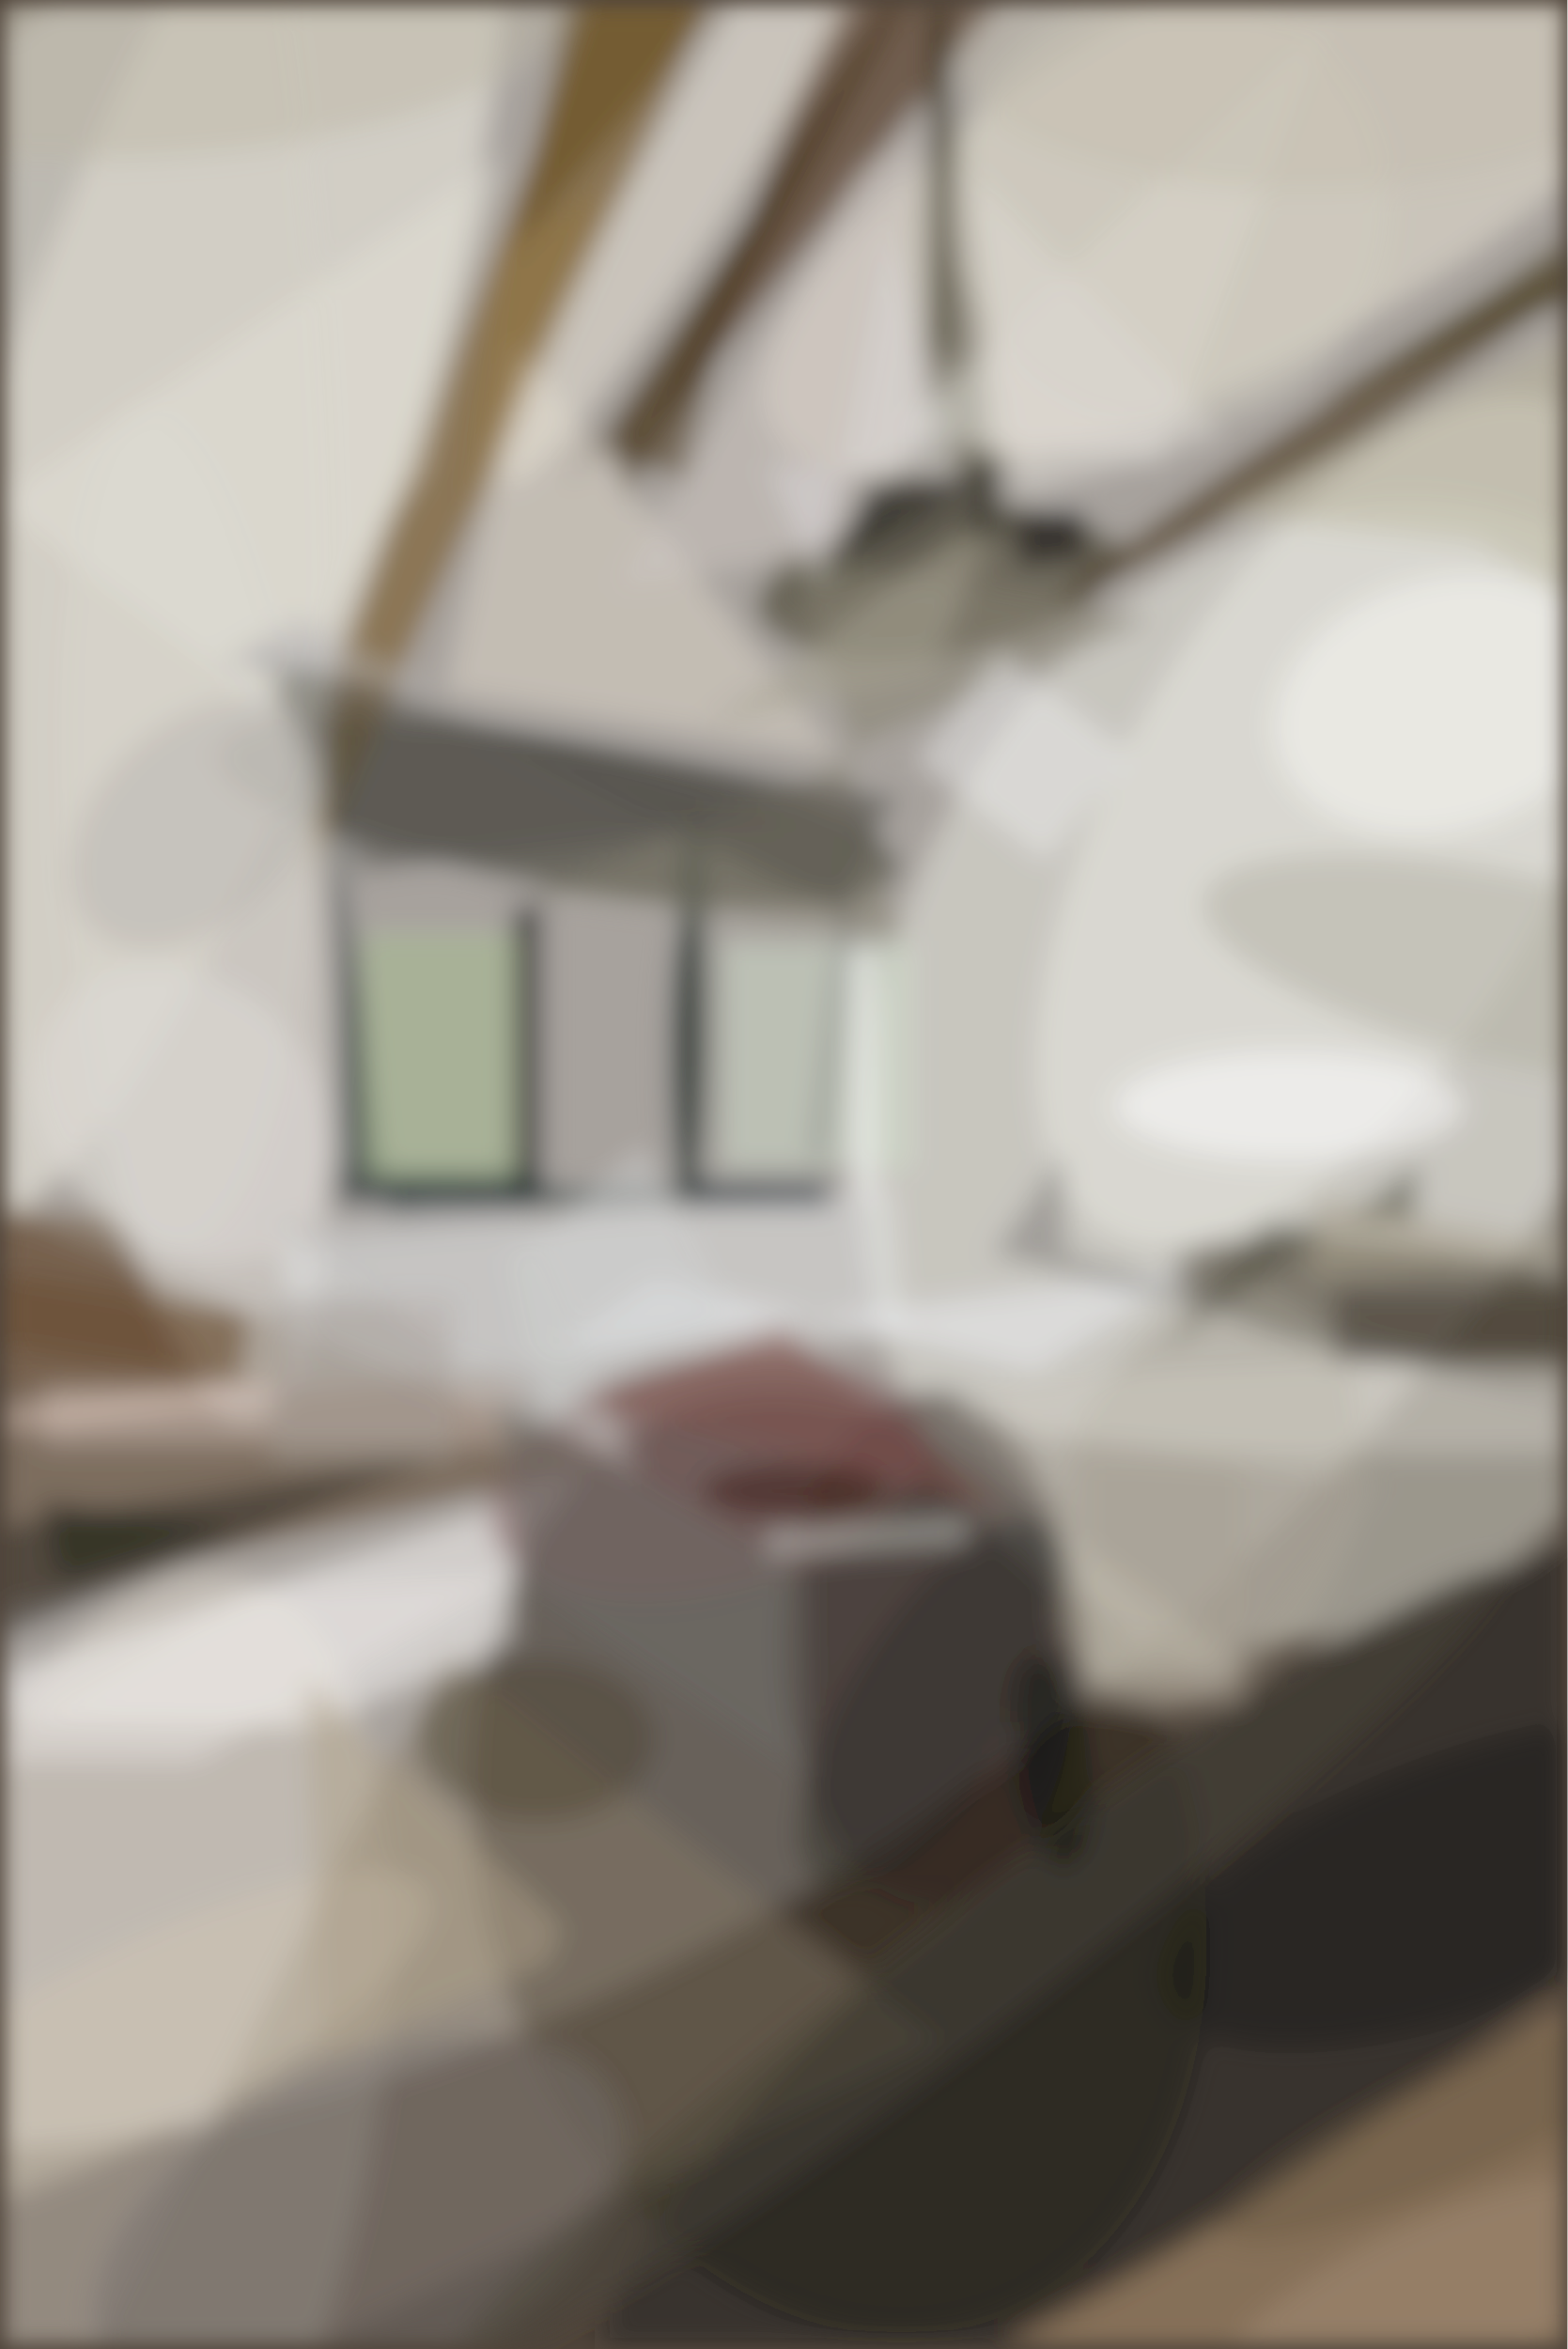
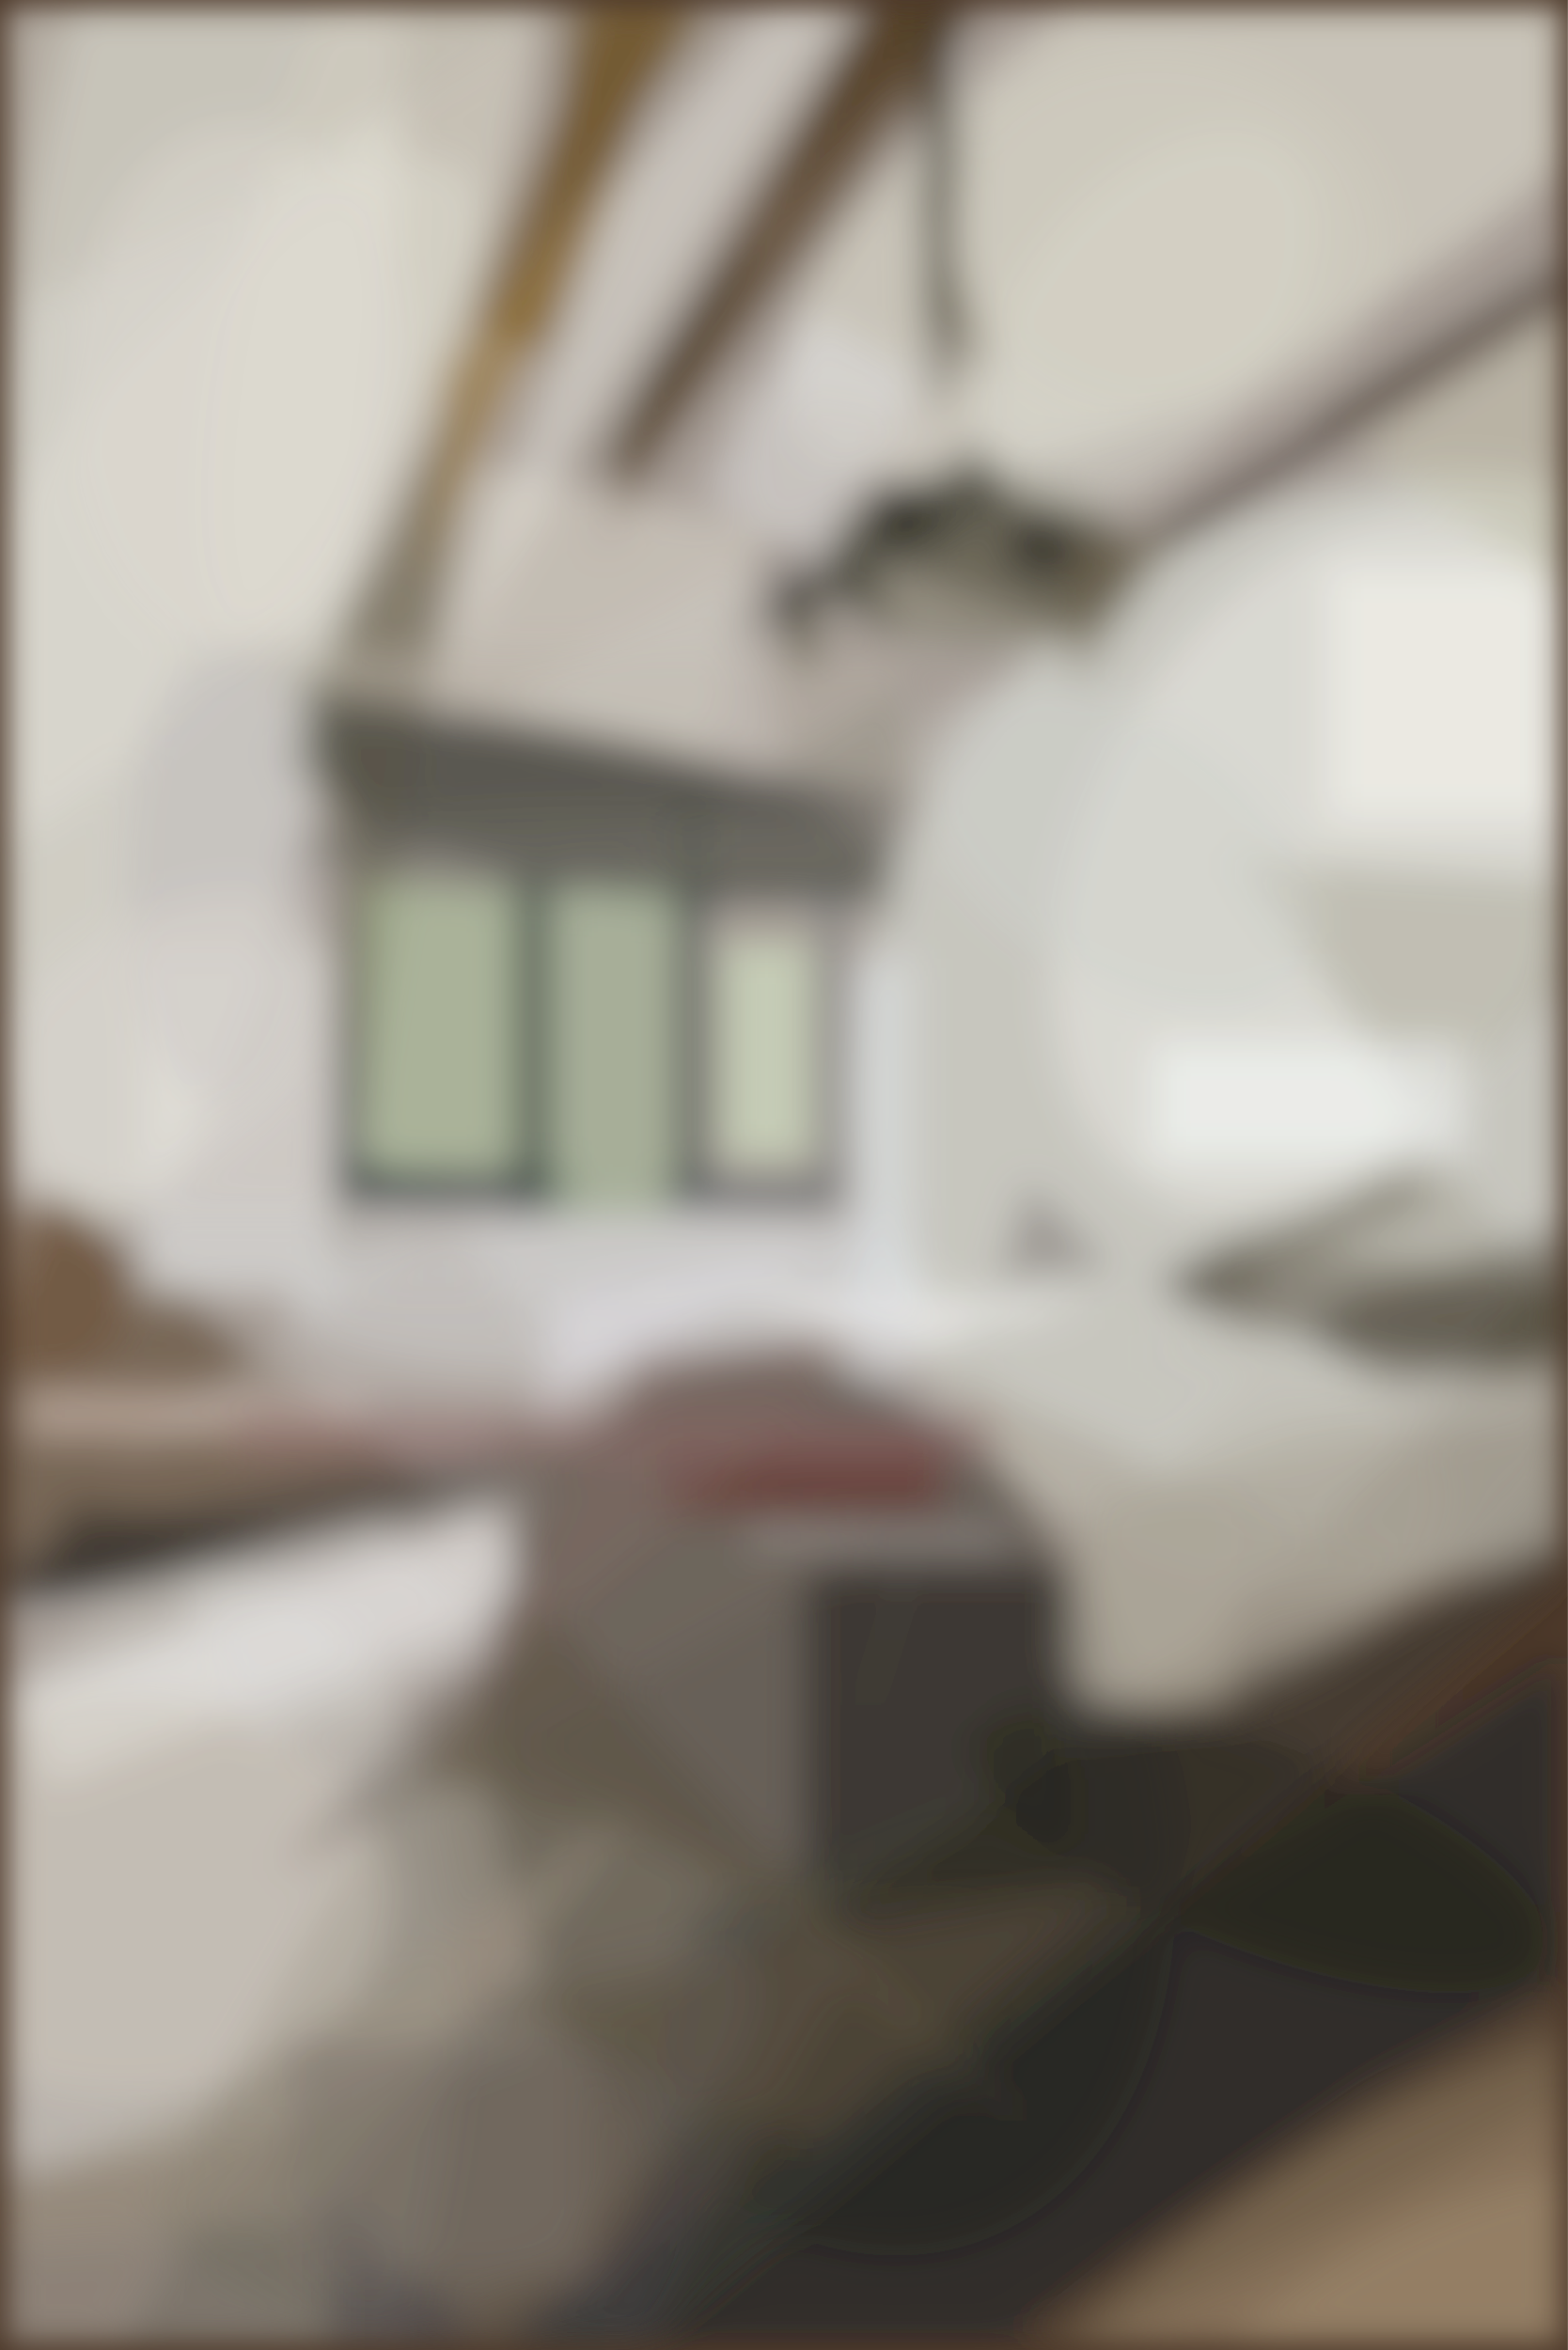
- <svg xmlns="http://www.w3.org/2000/svg" viewBox="0 0 1400 2098">
+ <svg xmlns="http://www.w3.org/2000/svg" viewBox="0 0 934 1400">
  <defs />
  <filter id="a">
    <feGaussianBlur stdDeviation="12" />
  </filter>
-   <rect width="100%" height="100%" fill="#4f443a" />
+   <rect width="100%" height="100%" fill="#4d392a" />
  <g filter="url(#a)">
-     <g fill-opacity=".5" transform="translate(4.1 4.1) scale(8.19531)">
-       <circle r="1" fill="#fff" transform="matrix(128.2987 -111.5322 70.46079 81.05304 56.4 96)" />
-       <circle r="1" fill="#292118" transform="matrix(15.43434 50.1701 -37.05286 11.39895 90.9 202.6)" />
-       <circle r="1" fill="#e9eae1" transform="matrix(21.74806 -60.07255 46.90936 16.98259 144.7 116.3)" />
-       <circle r="1" fill="#fcfaee" transform="matrix(-21.45137 -7.21918 28.0572 -83.3703 19.7 51.8)" />
-       <circle r="1" fill="#d8d1c7" transform="matrix(13.27763 -61.51856 27.4741 5.92977 11.6 232.5)" />
-       <path fill="#533a21" d="M-9 177l3-48 73 30z" />
-       <circle r="1" fill="#302f25" transform="matrix(-1.43703 8.35805 -37.32977 -6.41826 60.6 88)" />
-       <circle r="1" fill="#ece7d7" transform="matrix(10.05518 18.27327 -52.23736 28.7445 135.8 17.7)" />
-       <circle r="1" fill="#332b19" transform="matrix(-1.01973 6.51189 -29.9966 -4.69734 157 142.5)" />
-       <path fill="#391800" d="M97-16L70 49l51-65z" />
-       <path fill="#bc9d77" d="M102 260l79-49-11 48z" />
-       <circle r="1" fill="#3c3721" transform="matrix(20.1609 -3.14012 1.2547 8.05573 101.7 62.9)" />
-       <path fill="#847967" d="M2 271l100-49-54-43z" />
-       <path fill="#6e4b0e" d="M36.5 70.5l-4.1 26.4L77.2-.3 69.4-16z" />
-       <circle r="1" fill="#e2ded8" transform="matrix(5.70137 55.44044 -13.77765 1.41686 21 99.3)" />
-       <ellipse cx="101" cy="179" fill="#30241f" rx="16" ry="28" />
-       <circle r="1" fill="#ebebe4" transform="matrix(25.48182 -44.85611 21.2862 12.09225 145.6 89)" />
-       <circle r="1" fill="#212423" transform="matrix(-13.28634 -18.69005 68.22292 -48.49817 134.1 213.5)" />
-       <circle r="1" fill="#331f00" transform="rotate(-33 148.4 -226.4) scale(38.281 2.85689)" />
-       <path fill="#fcfbf8" d="M55.5 163.1L-16 187l49.8.8 21.5-9.5z" />
-       <path fill="#e7e9e9" d="M31.3 150.9l-1.4-16 66.8-5.8 1.4 16z" />
-       <circle r="1" fill="#aca699" transform="matrix(8.024 -22.37398 14.96759 5.36784 130.9 163)" />
-       <path d="M55 98h4v33h-4z" />
-       <path fill="#4d483b" d="M108.3 58.6l-25.5 7.6L100 47.6l1.1-63.6z" />
-       <path fill="#ded6ca" d="M91 82l-43-7 8-38z" />
-       <circle r="1" fill="#ede6da" transform="rotate(120.9 39 26.6) scale(53.05824 5.76013)" />
-       <path fill="#362406" d="M65.8 47l2.4 6.7 38.1-68.8-45.2 67.4z" />
-       <path fill="#283838" d="M36.3 127.6l51.1 1.7-45.6 3.1L35.7 81z" />
-       <path fill="#2a251a" d="M-16 185.2L48.5 158l-64 10.1-.5.8z" />
-       <path fill="#cabbb0" d="M4 150h52v7H4z" />
-       <ellipse cx="75" cy="110" fill="#111f17" rx="2" ry="21" />
-       <circle r="1" fill="#7b5a58" transform="matrix(2.84587 12.27894 -23.83282 5.5237 76.6 160.5)" />
-       <path fill="#5a391a" d="M25.7 150.4L-5 145.5l1.2-7.9 30.6 4.9z" />
-       <path fill="#e3e1d8" d="M126 50l-29-3 47-45z" />
-       <path fill="#afa698" d="M118 159h17v26h-17z" />
-       <circle r="1" fill="#b3b0a3" transform="matrix(2.32617 -10.1363 35.81774 8.21977 166.4 105.6)" />
-       <circle r="1" fill="#d3d0c7" transform="matrix(24.58077 -2.23703 9.97488 109.6055 8.9 26.5)" />
-       <path fill="#52504a" d="M86 89l-47 6-12-25z" />
-       <path fill="#d0c9c5" d="M93.2 18.3L66.9 63.4l24.6-4 8.8-46.8z" />
-       <path fill="#494636" d="M126.3 146.7l27.9-20.5-.4 6.7-16.7-.1z" />
-       <circle r="1" fill="#161712" transform="matrix(4.71922 12.87976 -33.25574 12.18511 159.4 204.7)" />
-       <path fill="#5f4415" d="M77.9.5L92-16 54.2 28.8l7.4-31.5z" />
-       <path fill="#d0dfcd" d="M78 102h21v25H78z" />
-       <path fill="#3a3e43" d="M88 125.8L93 86l1 .1-5 39.7z" />
-       <circle r="1" fill="#fbfbf4" transform="matrix(3.88893 13.21436 -18.1579 5.34379 156.9 76.3)" />
-       <path fill="#eff1f4" d="M112.3 149.1l-41.5-10.4-11.8 8.4 71.9-9.7z" />
-       <path fill="#848071" d="M57.3 97.3l40.6 4.5-12.1-41.6 39.6 6.7z" />
-       <path fill="#c7cac7" d="M83.1 169.3l-.2-3 22-1.6.2 3z" />
-       <path fill="#112024" d="M36 127h22v4H36z" />
-       <path fill="#eaebeb" d="M108.5 70.5l14.2 11.1-9.2 11.9-14.2-11.1z" />
-       <ellipse cx="140" cy="120" fill="#fff" rx="19" ry="6" />
-       <ellipse cx="156" cy="153" fill="#cccac1" rx="52" ry="5" />
-       <circle r="1" fill="#76706f" transform="matrix(28.01892 -14.29995 8.09935 15.86963 38.4 242.4)" />
-       <circle r="1" fill="#d1c6b4" transform="rotate(63.1 -174.7 121.9) scale(10.29685 37.1629)" />
-       <circle r="1" fill="#4a443b" transform="rotate(-127.3 105.8 80.8) scale(6.86336 71.7409)" />
-       <path fill="#13120d" d="M94 52l-4 9 19-10z" />
-       <ellipse cx="58" cy="189" fill="#4f4634" rx="13" ry="9" />
-       <path fill="#2a2108" d="M101 0h2v38h-2z" />
-       <path fill="#e3e1d6" d="M28.5 76.7L-1.3 54.2l55.8-37.7-9 34.4z" />
-       <path fill="#53514a" d="M98 86l-7 13-44-22z" />
-       <path fill="#71563d" d="M22.9 150.7l-36.2.6-2.7-21.8 27.4 2.3z" />
-       <path fill="#000104" d="M36.3 95.6h1l2.4 34.8h-1z" />
-       <circle r="1" fill="#31312b" transform="matrix(12.48229 -19.31893 7.31082 4.72364 101 185)" />
-       <path fill="#4c4223" d="M161.8 30.7l-19 12.3 33.5-12-2.2-9.3z" />
-       <path fill="#0c1d28" d="M74 128h16v3H74z" />
-       <circle r="1" fill="#e1ddd9" transform="matrix(12.98597 12.49667 -10.04212 10.4353 19.7 121.1)" />
-       <path fill="#010100" d="M118.3 60.5l-7.9 1-.7-6 7.9-1z" />
-       <path fill="#3e372e" d="M145 140h26v8h-26z" />
-       <path fill="#a69e89" d="M142 139l1-9 33 6z" />
-       <path fill="#7d7b77" d="M185.3 156.7l-77.7-20.5 7.7-11.1.5 11z" />
-       <path fill="#a29b92" d="M29 141h20v18H29z" />
-       <path fill="#fff" d="M92 103h3v27h-3z" />
-       <circle r="1" fill="#b8b4b1" transform="matrix(7.41208 7.77087 -11.7394 11.19737 21 89.3)" />
-       <path fill="#a39c90" d="M106 155l25 30 19-24z" />
-       <circle cx="127" cy="22" r="24" fill="#d3cec3" />
-       <circle r="1" fill="#a38d74" transform="rotate(-114.6 158.5 75) scale(9.09263 27.09245)" />
-       <path fill="#beb89e" d="M160.2 58.7L186 73.4V27.5l-53.8 28.1z" />
-       <path fill="#c7c5c3" d="M46.5 131l10.3.3 12.2 29-40.4-27.5z" />
-       <path fill="#4f3c20" d="M74 52l-9-3 19-31z" />
-       <path fill="#aac092" d="M39 101h17v27H39z" />
-       <circle r="1" fill="#6c5b47" transform="matrix(-2.56256 -5.48707 28.02258 -13.08706 161 230)" />
-       <path fill="#804e49" d="M85 144l-24 8 48 12z" />
-       <path fill="#d1d2d3" d="M54.8 136.7l14.9-12.3 9.3 18.7-20.4 11.2z" />
-       <ellipse cx="7" fill="#bfb9a9" rx="54" ry="17" />
-       <path fill="#dcdbdc" d="M103.7 51.8l-7.1-28-7.8 39.8L83 50.2z" />
-       <circle r="1" fill="#f1d7cb" transform="matrix(.09719 .99527 -22.96657 2.2427 6.4 153.6)" />
-       <path fill="#6e6c68" d="M87.6 193.4L56.4 172l-3.1-20.6 34 19.6z" />
-       <ellipse cx="86" cy="162" fill="#36190e" rx="10" ry="3" />
-       <ellipse cx="74" cy="115" fill="#212d29" rx="2" ry="16" />
-       <path fill="#dfdbd5" d="M133 47l-23 7-5-36z" />
-       <path fill="#aea18b" d="M32.7 182.1l1.6 41.7 24.9-10.3 1.6-4z" />
-       <path fill="#e8e5e2" d="M-4.6 191.4l25.3.2 35-20.4-28 1.5z" />
-       <circle r="1" fill="#0a0f0c" transform="matrix(-1.42326 -11.69837 4.06202 -.4942 114.3 191.4)" />
-       <path fill="#94753e" d="M66 20L50 57l4-31z" />
-       <path fill="#1c1a14" d="M6 172l19-6-21-3z" />
-       <path fill="#c3bcaf" d="M116 167l2 16 17-2z" />
-       <path fill="#a9a592" d="M101 73l-25 6 33-25z" />
-       <path fill="#252218" d="M105 49h4v9h-4z" />
-       <circle r="1" fill="#c5bfb0" transform="rotate(-89.4 74 -68) scale(13.68683 37.36591)" />
-       <path fill="#b3b1b2" d="M32 67l-9 5 25 3z" />
+     <g fill-opacity=".5" transform="translate(2.7 2.7) scale(5.46875)">
+       <circle r="1" fill="#fff" transform="matrix(-60.16907 -95.17806 143.6945 -90.8399 40 105.4)" />
+       <circle r="1" fill="#e9f0e9" transform="matrix(37.07335 -51.2315 45.7118 33.07905 150.7 112)" />
+       <circle r="1" fill="#29251d" transform="rotate(71.8 -90.6 160.1) scale(50.13311 36.06602)" />
+       <circle r="1" fill="#fbfef4" transform="matrix(-20.60035 -2.55577 10.82174 -87.22694 20 45.8)" />
+       <circle r="1" fill="#cfcdc6" transform="matrix(-11.3357 61.26615 -32.42982 -6.0003 14.8 231.9)" />
+       <circle r="1" fill="#ececdd" transform="rotate(146.8 67 27) scale(61.77223 23.18204)" />
+       <circle r="1" fill="#bca786" transform="rotate(60.3 -141.3 262.6) scale(25.27543 62.26016)" />
+       <circle r="1" fill="#211908" transform="matrix(-.6801 5.4602 -31.77714 -3.95805 157.8 142.9)" />
+       <path fill="#4a3318" d="M-16 180l64-18-43-33z" />
+       <circle r="1" fill="#2a2e25" transform="matrix(-32.50497 -6.83676 1.7812 -8.46858 63.5 87.9)" />
+       <path fill="#391f00" d="M70.3 39l-5.8 21L107.4.4 102.7-16z" />
+       <path fill="#797263" d="M93.4 211.7l-33 57.1-45.8-26.5 33-57.1z" />
+       <circle r="1" fill="#aca89b" transform="matrix(-20.35885 11.1413 -6.46583 -11.81523 136 169.6)" />
+       <ellipse cx="106" cy="61" fill="#34341e" rx="17" ry="10" />
+       <circle r="1" fill="#e8eff1" transform="matrix(.40354 8.55709 -34.77699 1.64004 65.7 140.5)" />
+       <path fill="#593500" d="M76-3L59.3 38.7 50 35 66.8-6.7z" />
+       <path fill="#13130e" d="M87 170h29v35H87z" />
+       <circle r="1" fill="#ecede6" transform="matrix(-23.78773 -11.86013 18.17316 -36.44971 144 93.5)" />
+       <path fill="#f7f7f4" d="M15 103h21v37H15z" />
+       <path fill="#1a0800" d="M173.1 26.2l2.1 3.4L127 59.8l-2.1-3.4z" />
+       <path fill="#fff" d="M.9 183.9l52.3-20 4 10.2-52.4 20z" />
+       <ellipse cx="102" cy="19" fill="#100800" rx="2" ry="25" />
+       <circle r="1" fill="#e6e4d5" transform="matrix(-13.2151 44.61342 -12.78555 -3.78725 40.2 24.2)" />
+       <path fill="#132026" d="M69.6 280.8l-16.4-25.2 139.2-90.4 16.4 25.2z" />
+       <path fill="#e0ddd2" d="M51 50l31.4 6.6L76.9 82l-31.3-6.6z" />
+       <path fill="#ebe9e0" d="M101.8-16l-53 86.9 16.4-49.5L96.1-16z" />
+       <path fill="#021813" d="M55 95h5v37h-5z" />
+       <path fill="#655e45" d="M35.9 93.8v46.9L53.2 34.2l-21 41.4z" />
+       <path fill="#ead7cc" d="M2 151h37v5H2z" />
+       <path fill="#21312c" d="M73 86h4v44h-4z" />
+       <path fill="#a69d90" d="M123 183l32-11-54-24z" />
+       <path fill="#0d2129" d="M35.6 129.3l2-38.1 1.1 34.6 24 5.6z" />
+       <circle r="1" fill="#dfded4" transform="matrix(11.02772 8.94508 -15.25137 18.80227 124.5 34.5)" />
+       <circle r="1" fill="#413e38" transform="rotate(-102.7 79.6 72.7) scale(4.28768 38.47425)" />
+       <path fill="#a9a597" d="M133.3 141.9l33-3.7-32.1-45.3 47.9 3z" />
+       <ellipse cx="13" cy="206" fill="#cfc6bc" rx="29" ry="22" />
+       <path fill="#e5fdd7" d="M78 102h10v24H78z" />
+       <path fill="#e1e0e3" d="M75.8 53.2l11.5-20 13 7.6-11.6 20z" />
+       <path fill="#3c3a32" d="M93.7 64.8l16.8-11.2-4.5-6.1-28.1 21.3z" />
+       <path fill="#3e3f39" d="M64 260l115-97-104 45z" />
+       <circle r="1" fill="#6f6861" transform="matrix(-8.3444 -11.45974 34.2363 -24.92916 46.6 238)" />
+       <path fill="#595244" d="M170.9 132.3l-32.1 11.5 12.8 7.5 34.4-10.2z" />
+       <path fill="#fbfeff" d="M125 113h34v13h-34z" />
+       <path fill="#5e594b" d="M153 127.8l3 2.2-27.1 12.1 2-7.3z" />
+       <path fill="#6d6b60" d="M97 100l2-27-32 21z" />
+       <path fill="#fbfbf4" d="M144 61h27v28h-27z" />
+       <path fill="#282000" d="M181.6 18.2l.6.8-39.8 26.8-.6-.8z" />
+       <path fill="#fff" d="M98 147l21-6-42-1z" />
+       <circle r="1" fill="#c1bdae" transform="matrix(-6.72848 -12.81586 73.5435 -38.6112 15 10.5)" />
+       <path fill="#cdcbb4" d="M178 70l-8-37-23 15z" />
+       <path fill="#9f7833" d="M68 17L45 64l3-25z" />
+       <path fill="#746a63" d="M55 172l-24.9 31.6 66.3-36.5-42.7-13.9z" />
+       <path fill="#4d4b46" d="M31 74l70 13-61 6z" />
+       <path fill="#cececc" d="M14 131h85v10H14z" />
+       <path fill="#192a2e" d="M37 127h25v4H37z" />
+       <path fill="#b8b3a6" d="M94.7 60.4l27.8 10.4-105.3-.4 84.3 17.1z" />
+       <circle r="1" fill="#41341f" transform="matrix(-8.96662 13.46068 -1.93656 -1.29 73.2 38.4)" />
+       <path fill="#6b2723" d="M102.5 164.5h-31v-9h31z" />
+       <path fill="#27241d" d="M6.8 163l25.6 3.3L2.5 175l-10 27.8z" />
+       <circle r="1" fill="#e0dfd5" transform="rotate(-50.4 68 7.3) scale(48.28471 15.33858)" />
+       <path fill="#91716d" d="M25 153h83v6H25z" />
+       <path fill="#aec89e" d="M39 96h17v31H39z" />
+       <path fill="#bcb7b0" d="M11.3 158.8l36.9-26.9 16.9 21.4-41.6-.8z" />
+       <path fill="#a9a397" d="M186 141.3l-70 23.2 3.8 24 36.8-15.7z" />
+       <path fill="#dddbd8" d="M56.1 179.6l-28.6 9.7-8.7-17.7 22.5-6.6z" />
+       <path fill="#4e442a" d="M101 20.1l5.9 19.2-2 .6-5.8-19.2z" />
+       <path fill="#5b503d" d="M111.3 231.2l-54.2-58.4-11.6 20.4 27.1 7.6z" />
+       <ellipse cx="24" cy="95" fill="#c1bdba" rx="11" ry="25" />
+       <circle r="1" fill="#22221d" transform="rotate(21 -472.8 468.6) scale(33.56724 11.23487)" />
+       <circle r="1" fill="#a48e73" transform="rotate(-29.2 566.7 -168.7) scale(32.28862 12.70399)" />
+       <path fill="#605640" d="M114.2 52.8l2.3 21.5 14.3-19.7-24.1 6.4z" />
+       <circle r="1" fill="#d1d2cd" transform="rotate(34.2 -88.2 243.1) scale(24.29485 14.10496)" />
+       <path fill="#9f9382" d="M23.4 227.1l45.5-30.7-35.3 45.1-49.6 3.7z" />
+       <path fill="#68511e" d="M90.9-16L78.5.7 60.7-3.2l-2 29.9z" />
+       <path fill="#412d0b" d="M110-5L81 26l19-41z" />
+       <path fill="#a9c09d" d="M59 96h14v36H59z" />
+       <path fill="#e4e3e9" d="M58 154l32-19-30 6z" />
+       <path fill="#0d2433" d="M72 128h19v3H72z" />
+       <path fill="#766e6a" d="M120.8 137.8l-9.3-9.7-32 103.5 29-92.8z" />
+       <path fill="#806a65" d="M68.9 146.4l20.5-2.2 1.5 5.8-41.8 34.7z" />
+       <path fill="#394d55" d="M89 96h2v32h-2z" />
+       <circle r="1" fill="#dad6d1" transform="rotate(53.2 -105.7 72.8) scale(13.35317 22.65818)" />
+       <circle cx="4" cy="140" r="10" fill="#6e5236" />
+       <path fill="#b6b1b0" d="M81 166h28v2H81z" />
+       <path d="M84 61h3v7h-3z" />
+       <path fill="#e0e4e9" d="M92 104h7v46h-7z" />
+       <ellipse cx="65" cy="92" fill="#6d6b63" rx="33" ry="5" />
+       <circle r="1" fill="#49462d" transform="matrix(.03958 -3.77952 2.24858 .02355 87.2 68.7)" />
+       <path fill="#695944" d="M186 209.3l-36.4 17.9L89.2 271l80.8-42z" />
+       <circle cx="113" cy="59" r="4" fill="#131210" />
+       <path fill="#c0beb4" d="M146.9 140.3l-26.7 22.3 56.2-11-52-4.5z" />
+       <path fill="#060503" d="M94 52h7v6h-7z" />
+       <circle r="1" fill="#d3cec3" transform="matrix(3.11574 -19.42086 23.6374 3.7922 126.6 25.2)" />
+       <path fill="#5c5240" d="M88 233l-36-16 69-12z" />
+       <path fill="#4d452e" d="M100 0h3v35h-3z" />
+       <path fill="#afa89b" d="M134.6 161.4l-1.2 24-16-.8 1.2-24z" />
+       <path fill="#433f45" d="M66.9 267.2l-31.6-28.1V271l42.9-39.3z" />
+       <path fill="#7a726a" d="M31 222h33v26H31z" />
+       <ellipse cx="26" cy="42" fill="#dcd9d0" rx="19" ry="29" />
+       <path fill="#ccc8c3" d="M52.9 77l31.7 5.9-5.4-41.2 26.5 4.3z" />
    </g>
  </g>
</svg>
